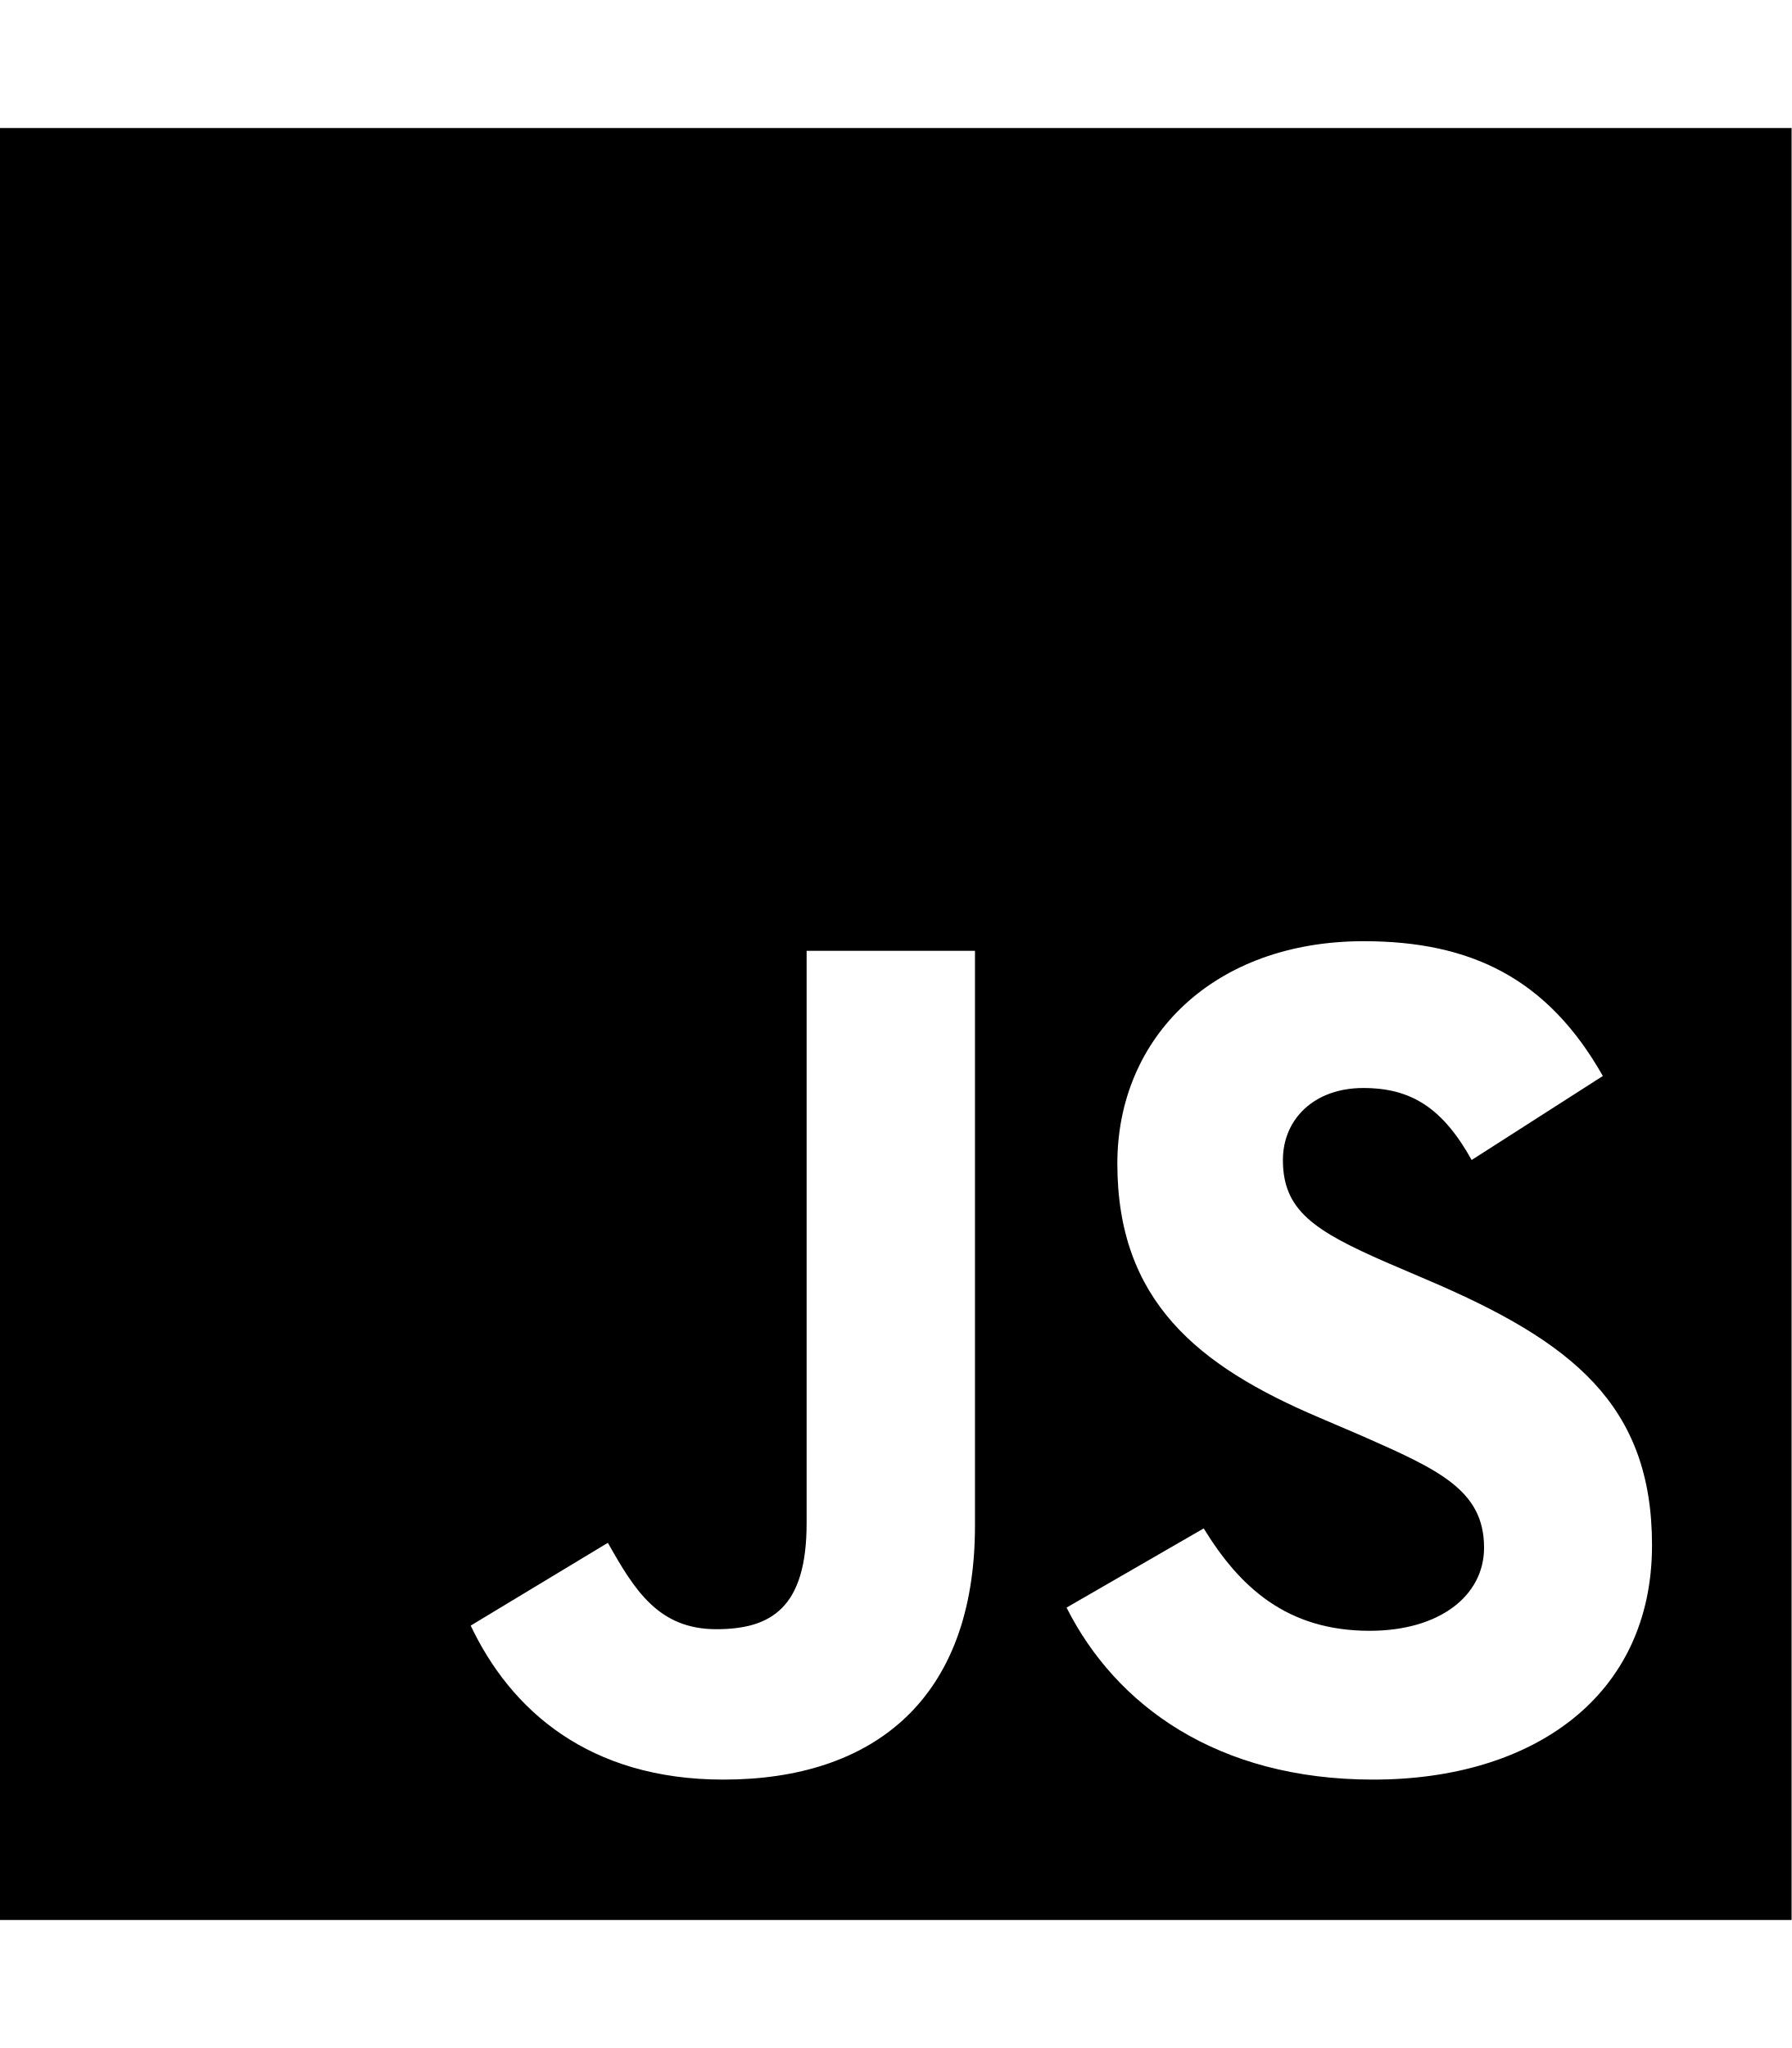
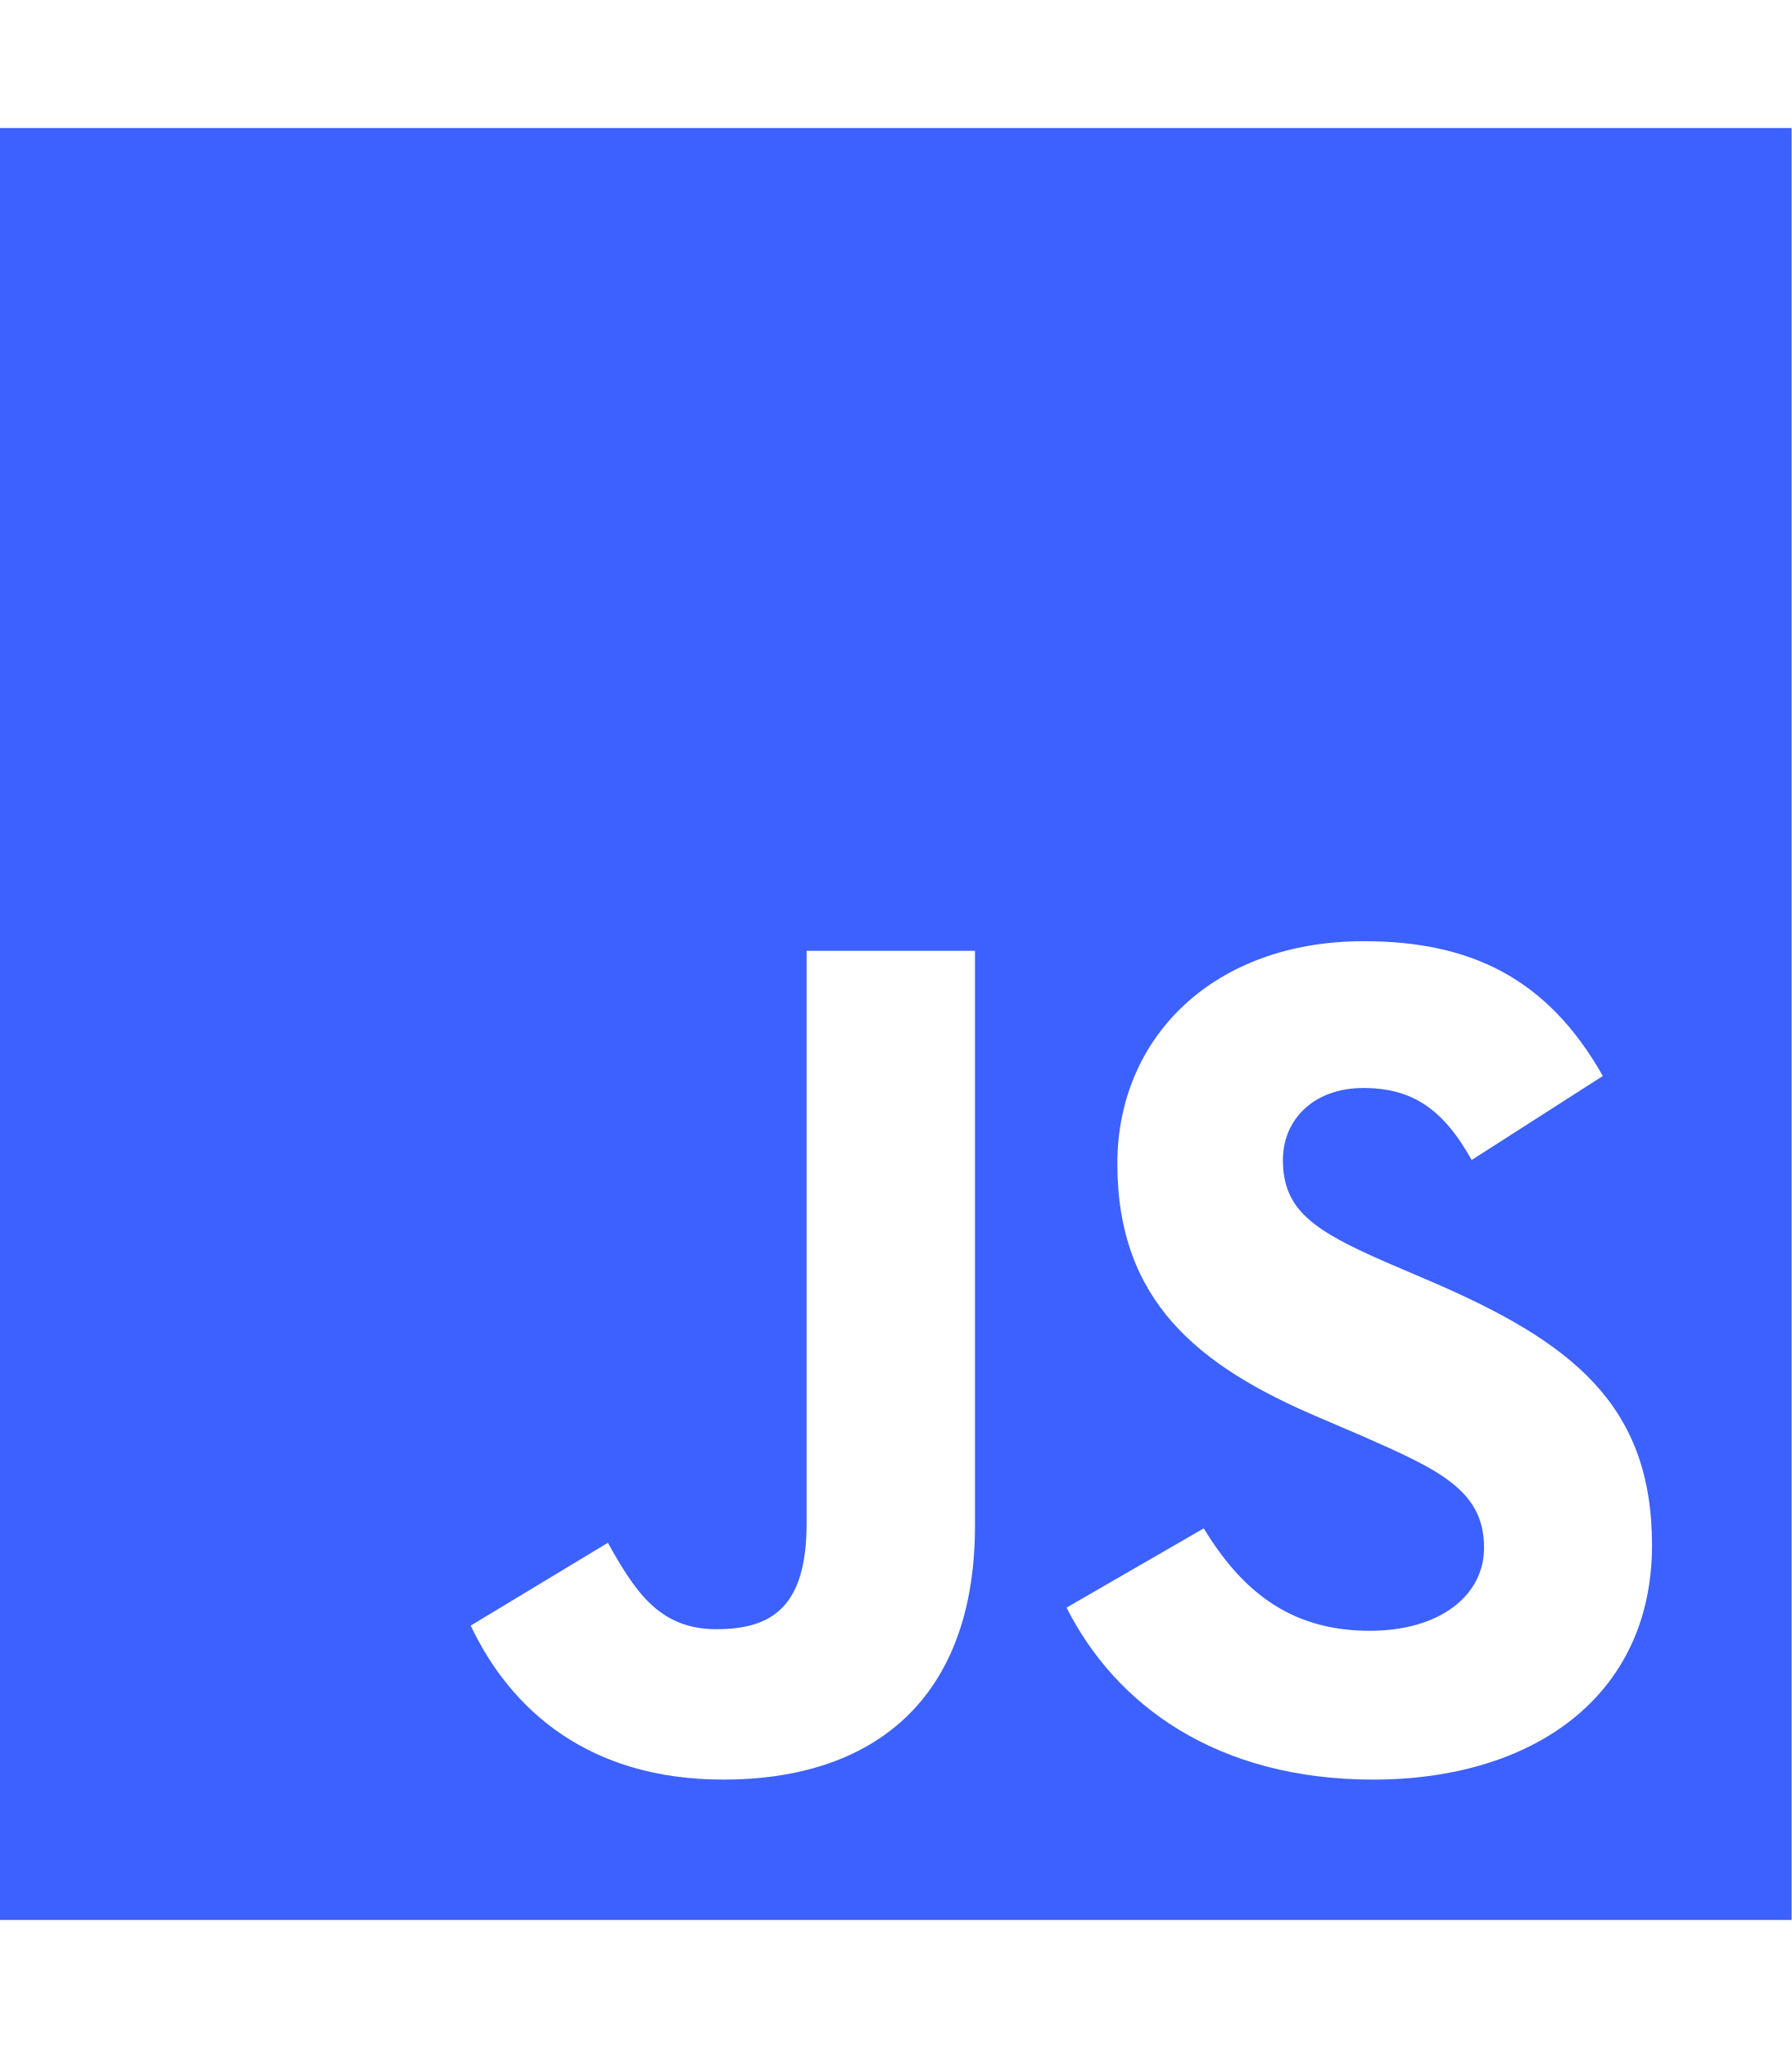
- <svg xmlns="http://www.w3.org/2000/svg" viewBox="0 0 448 512">
+ <svg xmlns="http://www.w3.org/2000/svg" fill="#3C61FF" viewBox="0 0 448 512">
  <path d="M0 32v448h448V32H0zm243.8 349.4c0 43.6-25.6 63.5-62.9 63.5-33.7 0-53.2-17.4-63.2-38.5l34.3-20.7c6.6 11.7 12.6 21.6 27.1 21.6 13.8 0 22.6-5.4 22.6-26.5V237.7h42.1v143.7zm99.6 63.5c-39.1 0-64.4-18.6-76.7-43l34.3-19.8c9 14.7 20.8 25.6 41.5 25.6 17.4 0 28.6-8.7 28.6-20.8 0-14.4-11.4-19.5-30.7-28l-10.5-4.5c-30.4-12.9-50.5-29.2-50.5-63.5 0-31.6 24.1-55.6 61.6-55.6 26.8 0 46 9.3 59.8 33.7L368 290c-7.2-12.9-15-18-27.1-18-12.3 0-20.1 7.8-20.1 18 0 12.6 7.8 17.7 25.9 25.6l10.5 4.5c35.8 15.3 55.9 31 55.9 66.2 0 37.8-29.8 58.6-69.7 58.6z" />
</svg>
